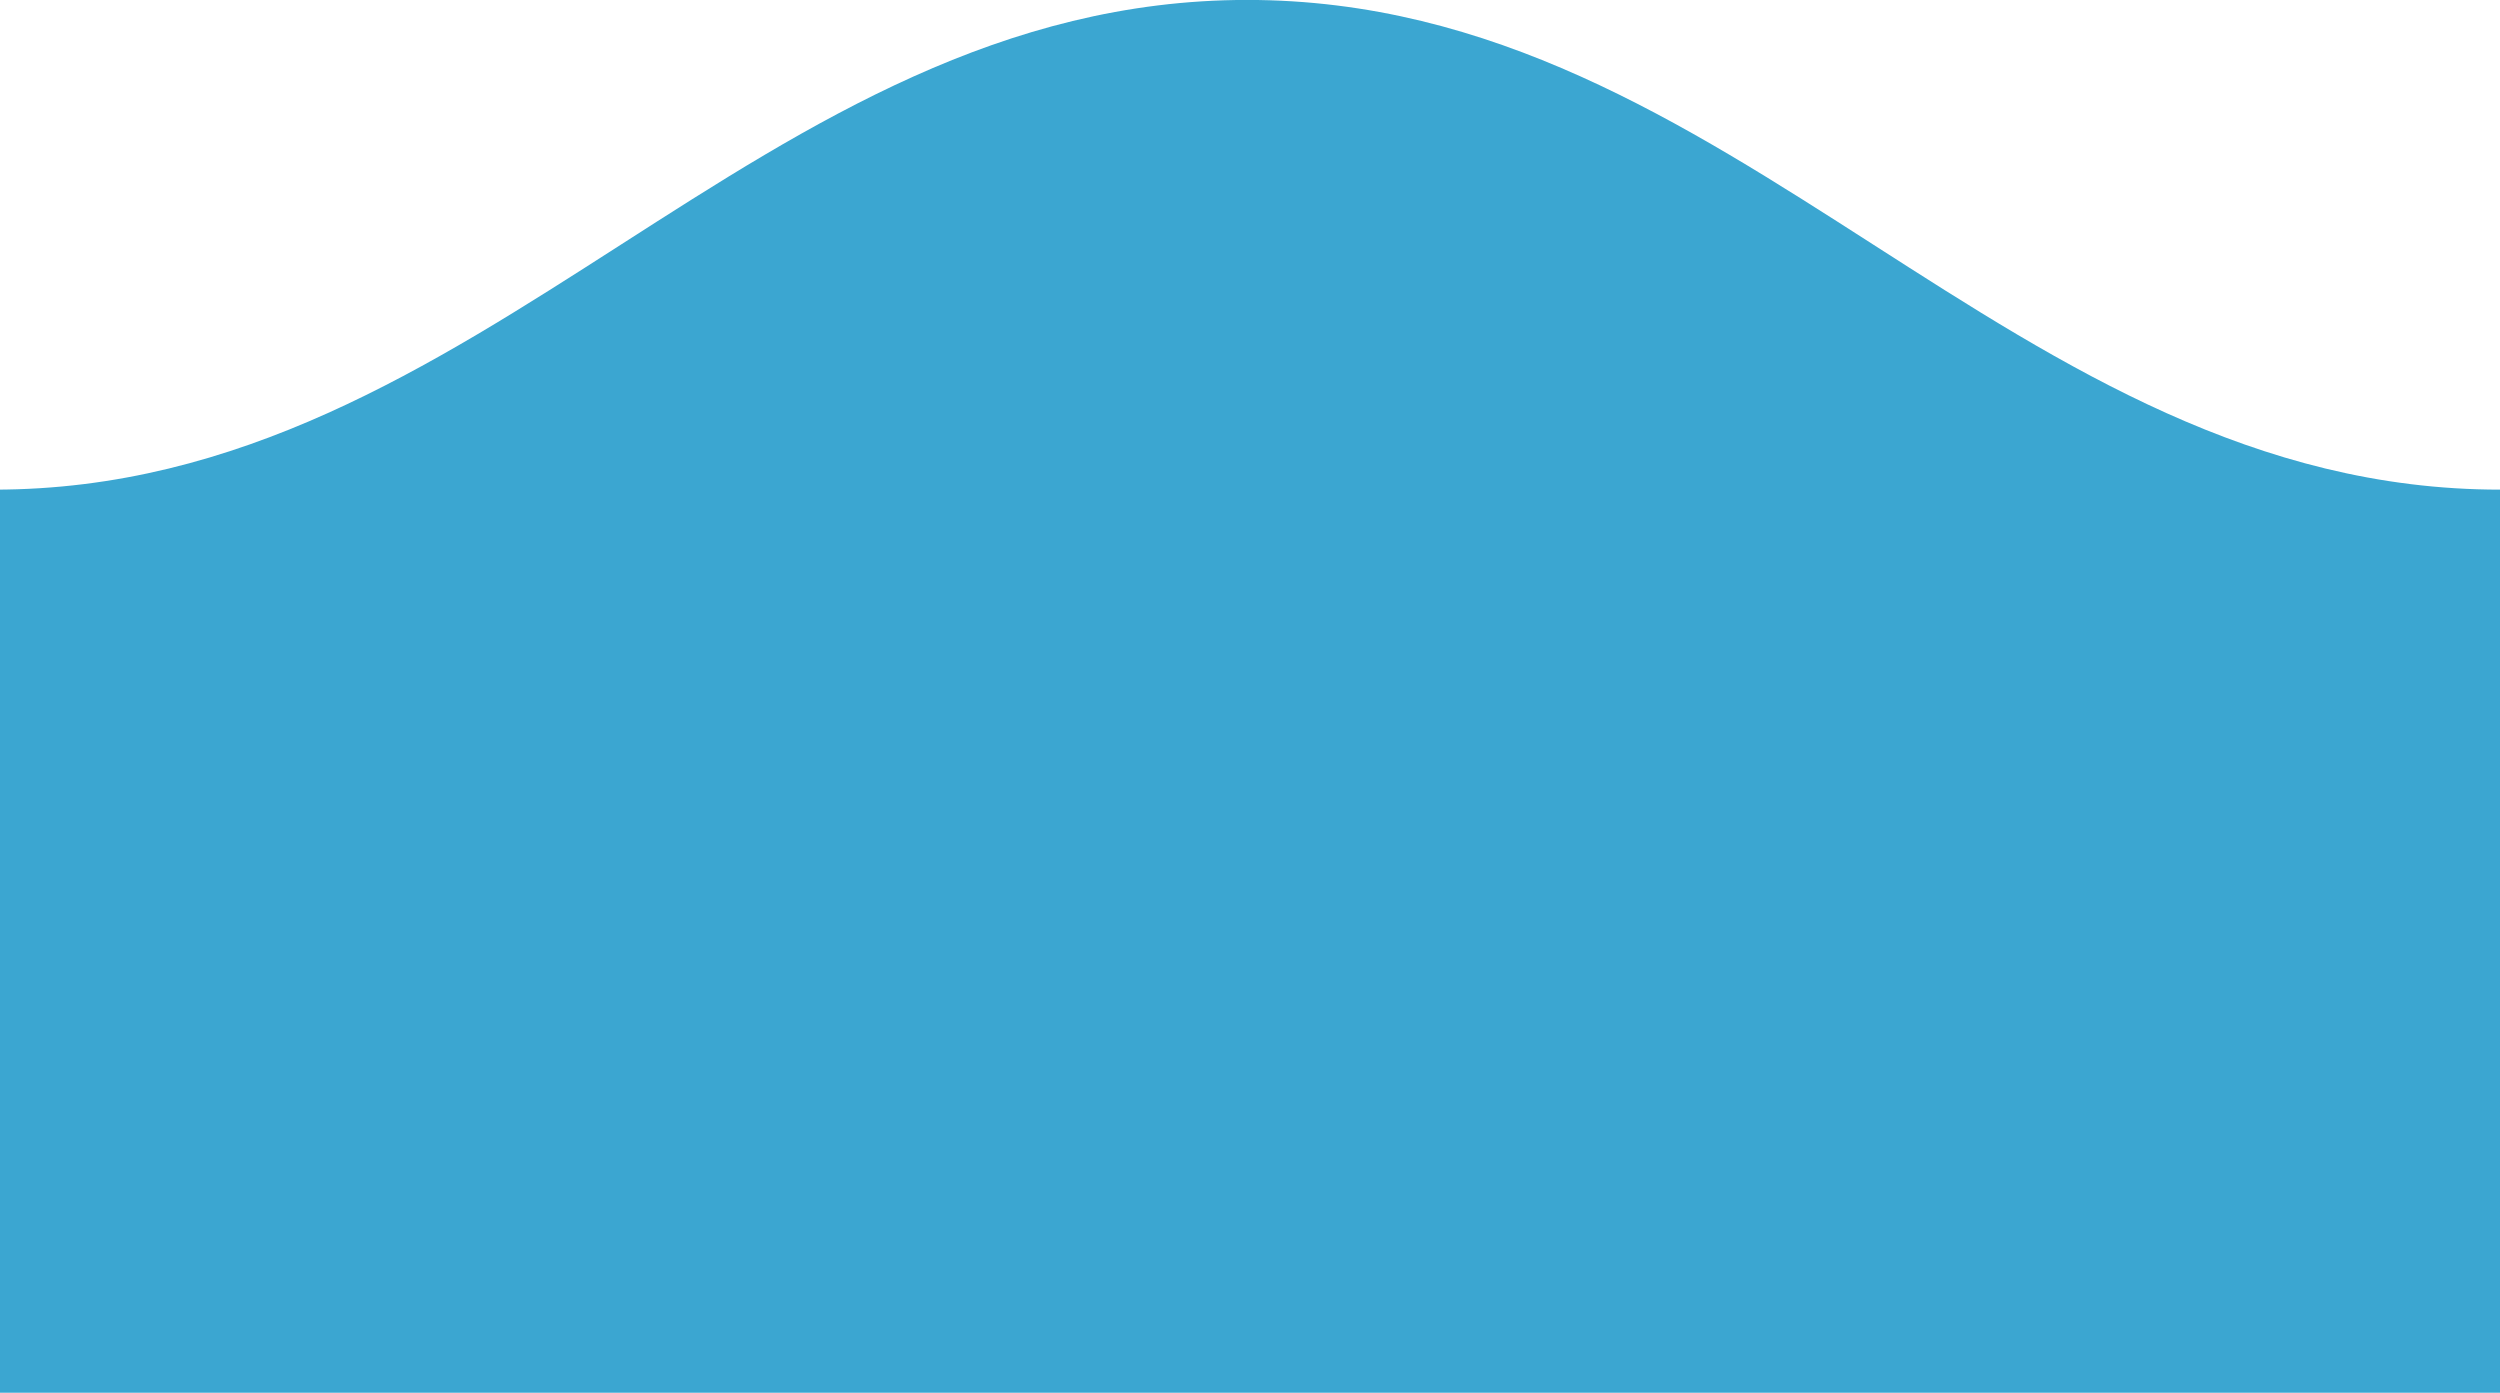
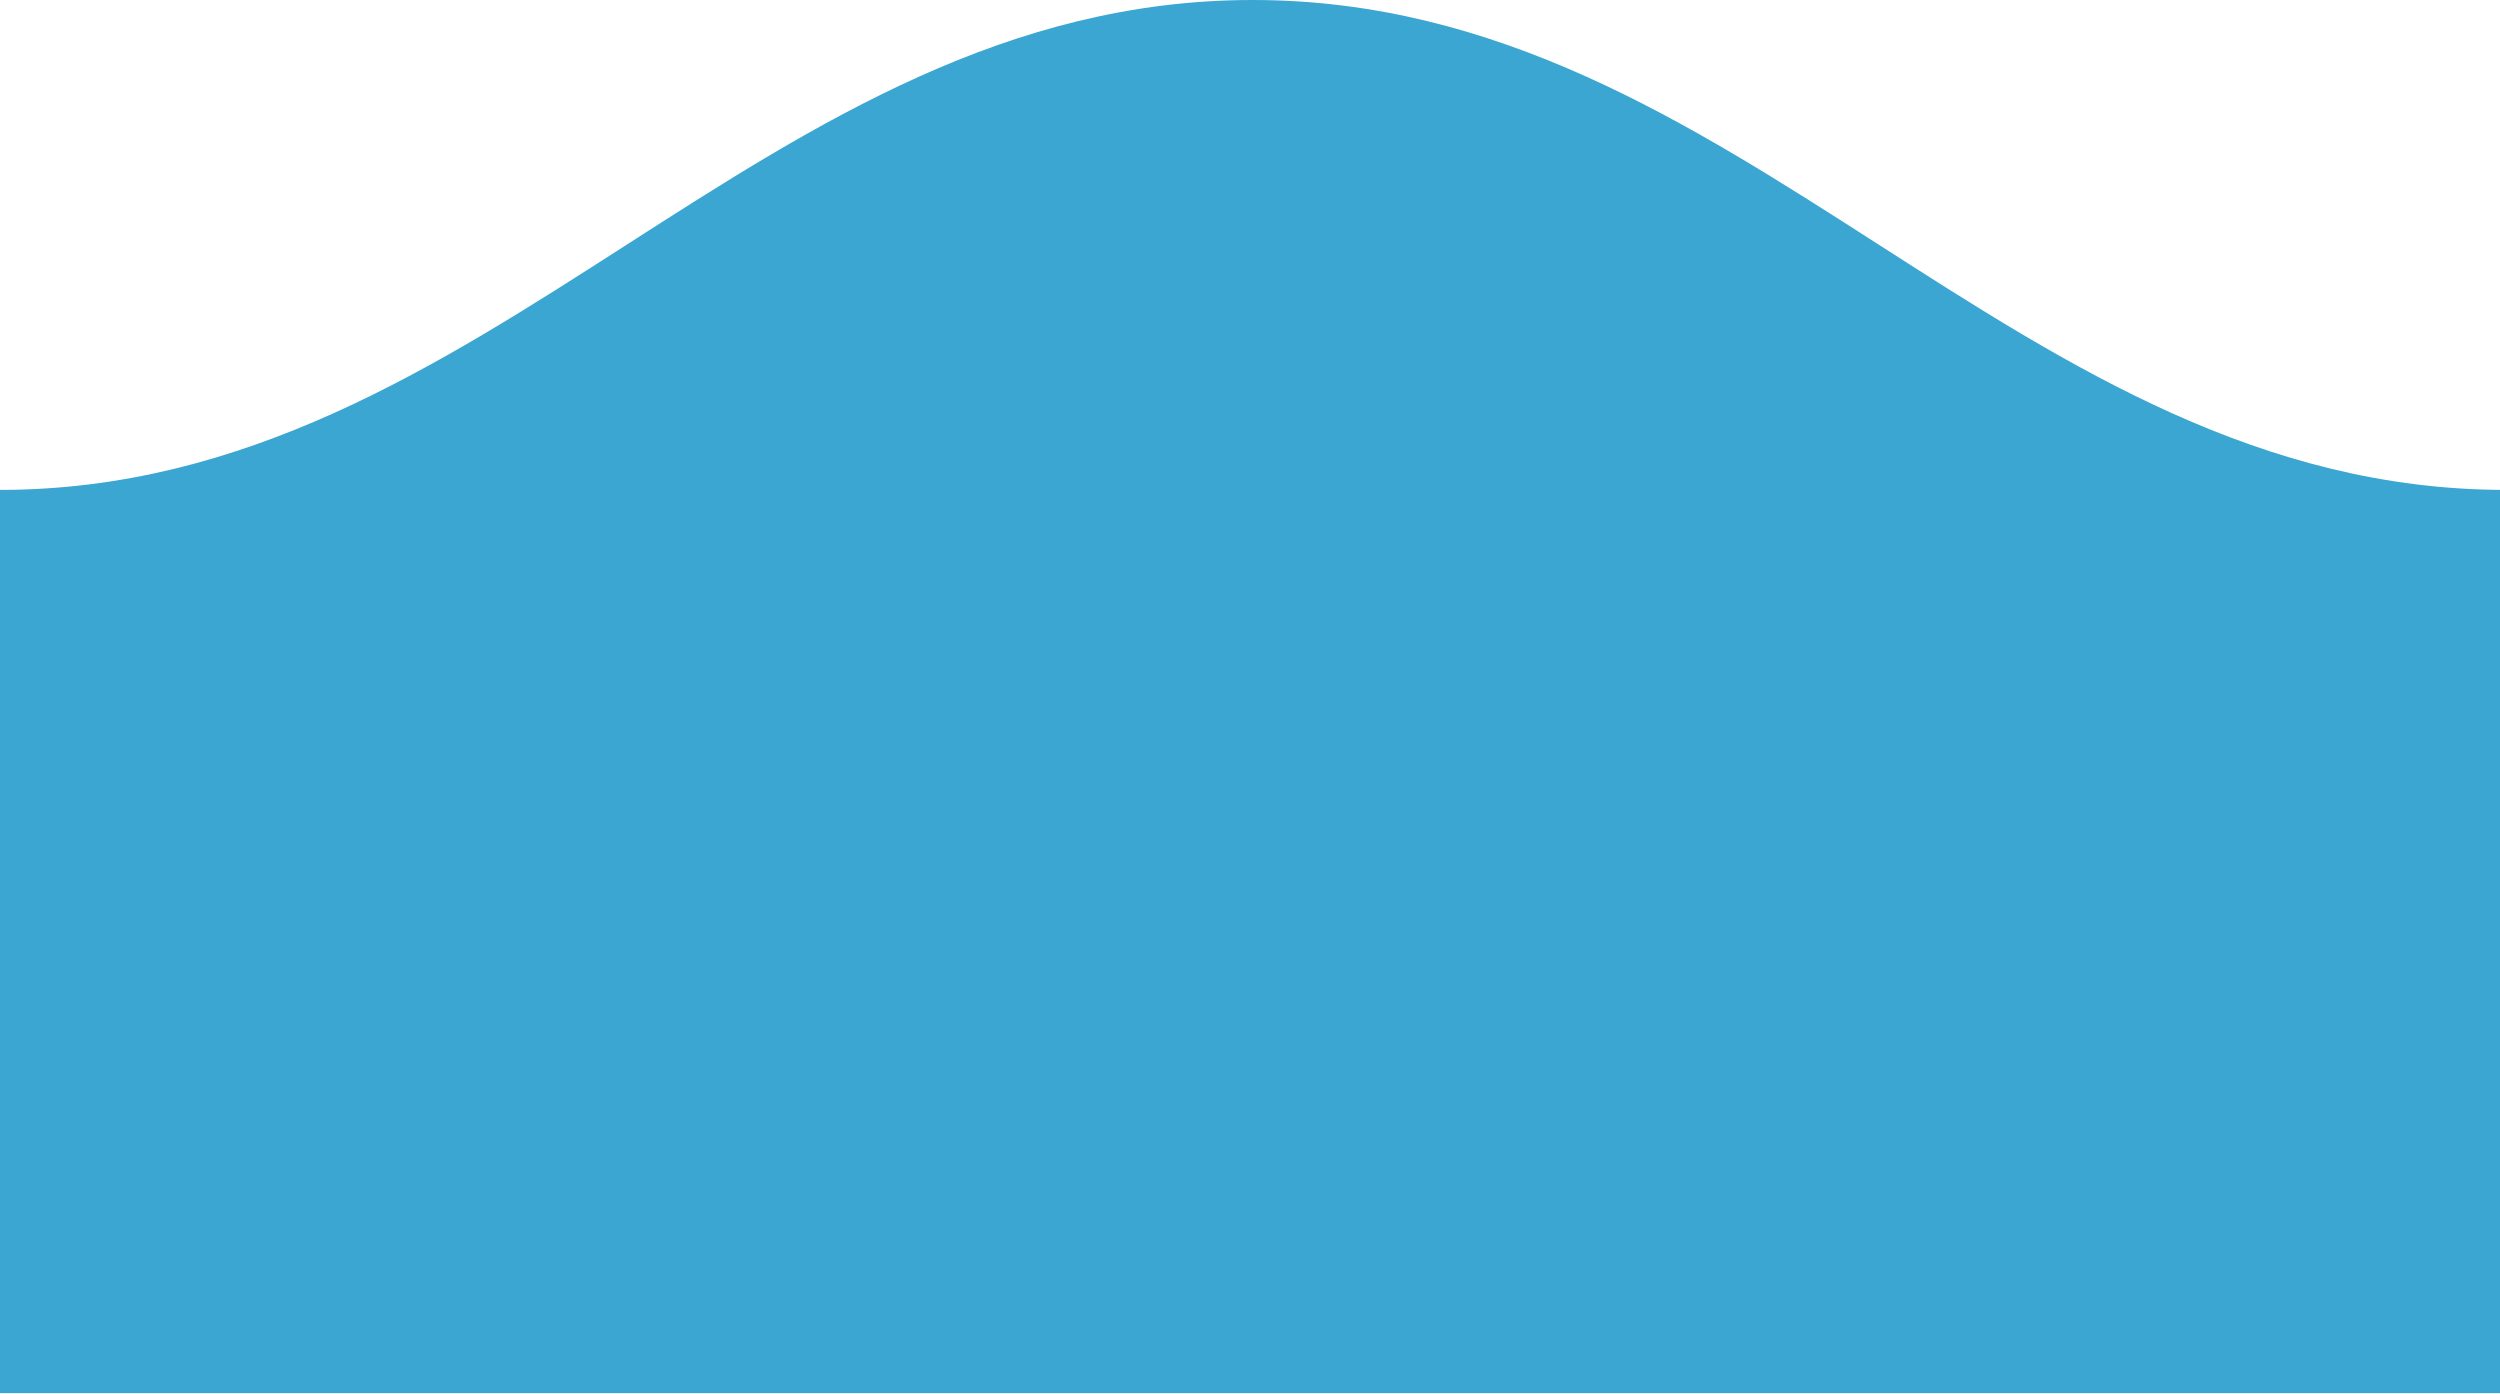
- <svg xmlns="http://www.w3.org/2000/svg" version="1.1" x="0px" y="0px" width="842.168px" height="469.166px" viewBox="0.803 0.022 842.168 469.166" enable-background="new 0.803 0.022 842.168 469.166" xml:space="preserve">
-   <g id="Layer_1">
-     <path fill="#3BA6D1" d="M-1.137,164.964C163.828,164.964,255.952,0,420.918,0s257.088,164.964,422.054,164.964   c0,224.952,0,304.224,0,304.224H-1.137C-1.137,469.188-1.137,462.761-1.137,164.964z" />
-     <circle display="none" fill="#09706B" cx="-271.447" cy="-189.951" r="30.5" />
-     <circle display="none" fill="#0B4F99" cx="-100.447" cy="-124.091" r="30.5" />
-     <circle display="none" fill="#247FD1" cx="-130.947" cy="-124.091" r="30.5" />
-     <circle display="none" fill="#188C83" cx="-251.967" cy="-189.951" r="30.5" />
-     <circle display="none" fill="#29A599" cx="-229.947" cy="-196.451" r="30.5" />
-     <circle display="none" fill="#23BBEA" cx="-161.447" cy="-121.95" r="30.5" />
-   </g>
-   <g id="Layer_2" display="none">
-     <path display="inline" fill="#265B82" d="M-467.884-132.639c45.559,0,71.002-45.558,116.559-45.558   c45.559,0,71,45.558,116.559,45.558c0,62.125,0,84.018,0,84.018h-233.118C-467.884-48.622-467.884-50.396-467.884-132.639z" />
-     <path display="inline" fill="#3185AF" d="M-397.749-124.639c45.559,0,71-45.558,116.559-45.558s71,45.558,116.559,45.558   c0,62.125,0,84.018,0,84.018h-233.117C-397.749-40.622-397.749-42.396-397.749-124.639z" />
-     <path display="inline" fill="#3BA6D1" d="M-313.319-132.639c45.559,0,71-45.559,116.559-45.559s71,45.559,116.559,45.559   c0,62.125,0,84.018,0,84.018h-233.117C-313.319-48.622-313.319-50.397-313.319-132.639z" />
+ <svg xmlns="http://www.w3.org/2000/svg" version="1.1" id="Layer_1" x="0px" y="0px" viewBox="0 0 842 469.2" style="enable-background:new 0 0 842 469.2;" xml:space="preserve">
+   <style type="text/css">
+ 	.st0{fill:#3BA6D1;}
+ </style>
+   <g id="Layer_1-2">
+     <path class="st0" d="M-0.1,165c165,0,257.1-165,422-165S679,165,844,165v304.2H-0.1V165z" />
  </g>
</svg>
